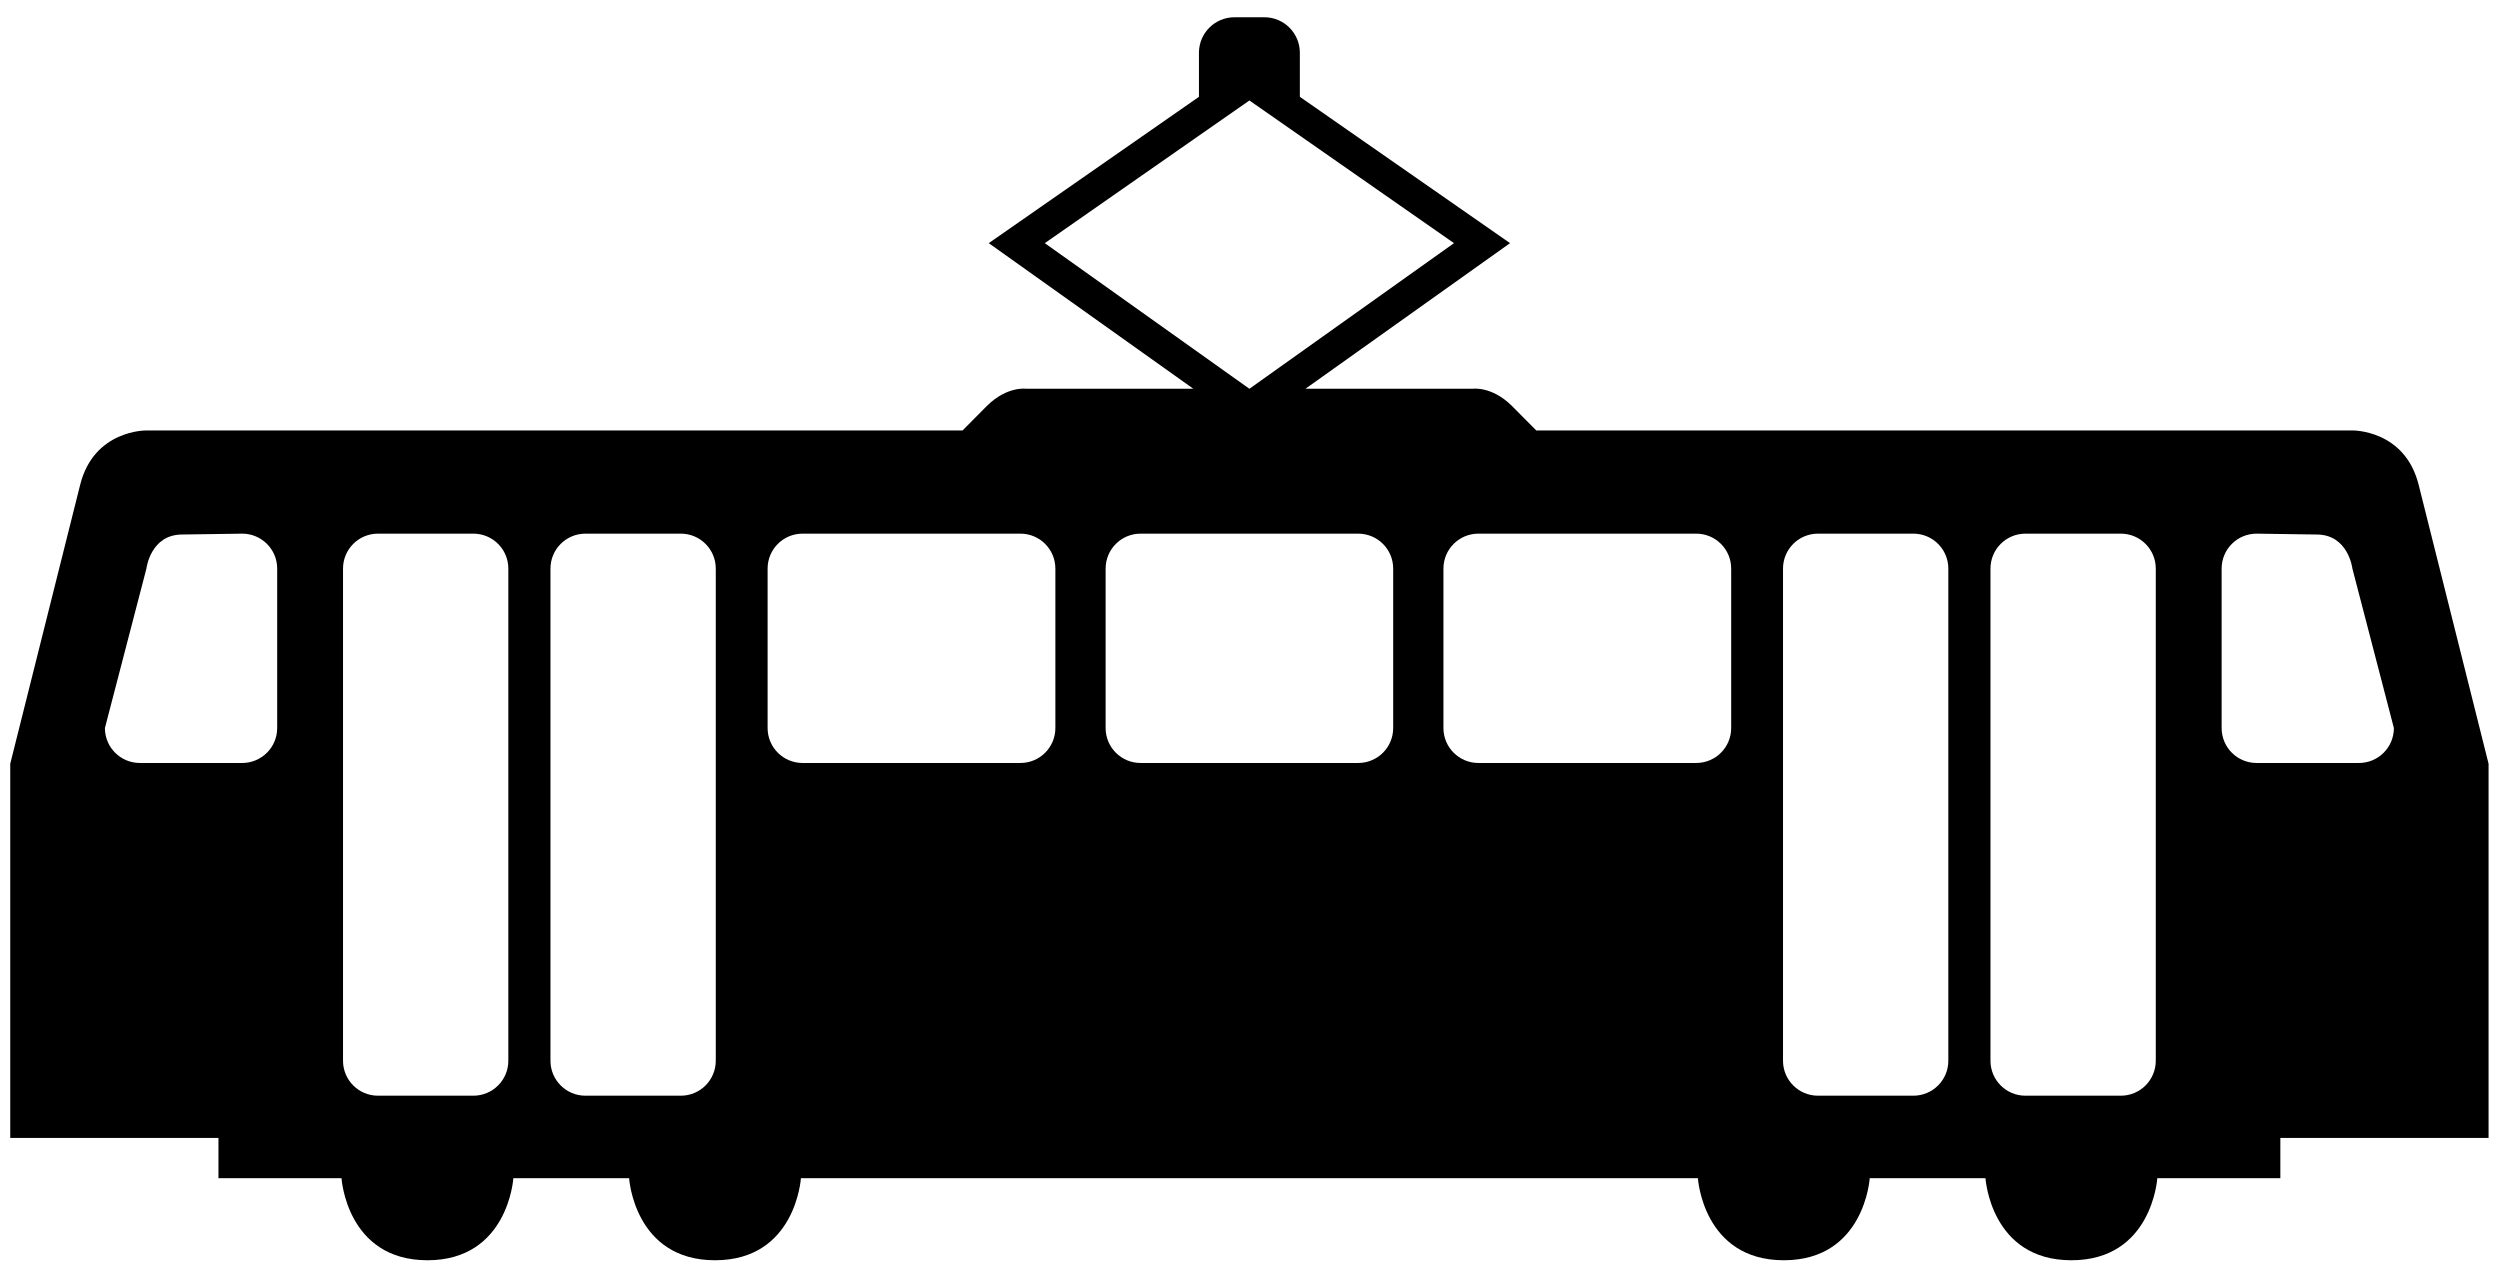
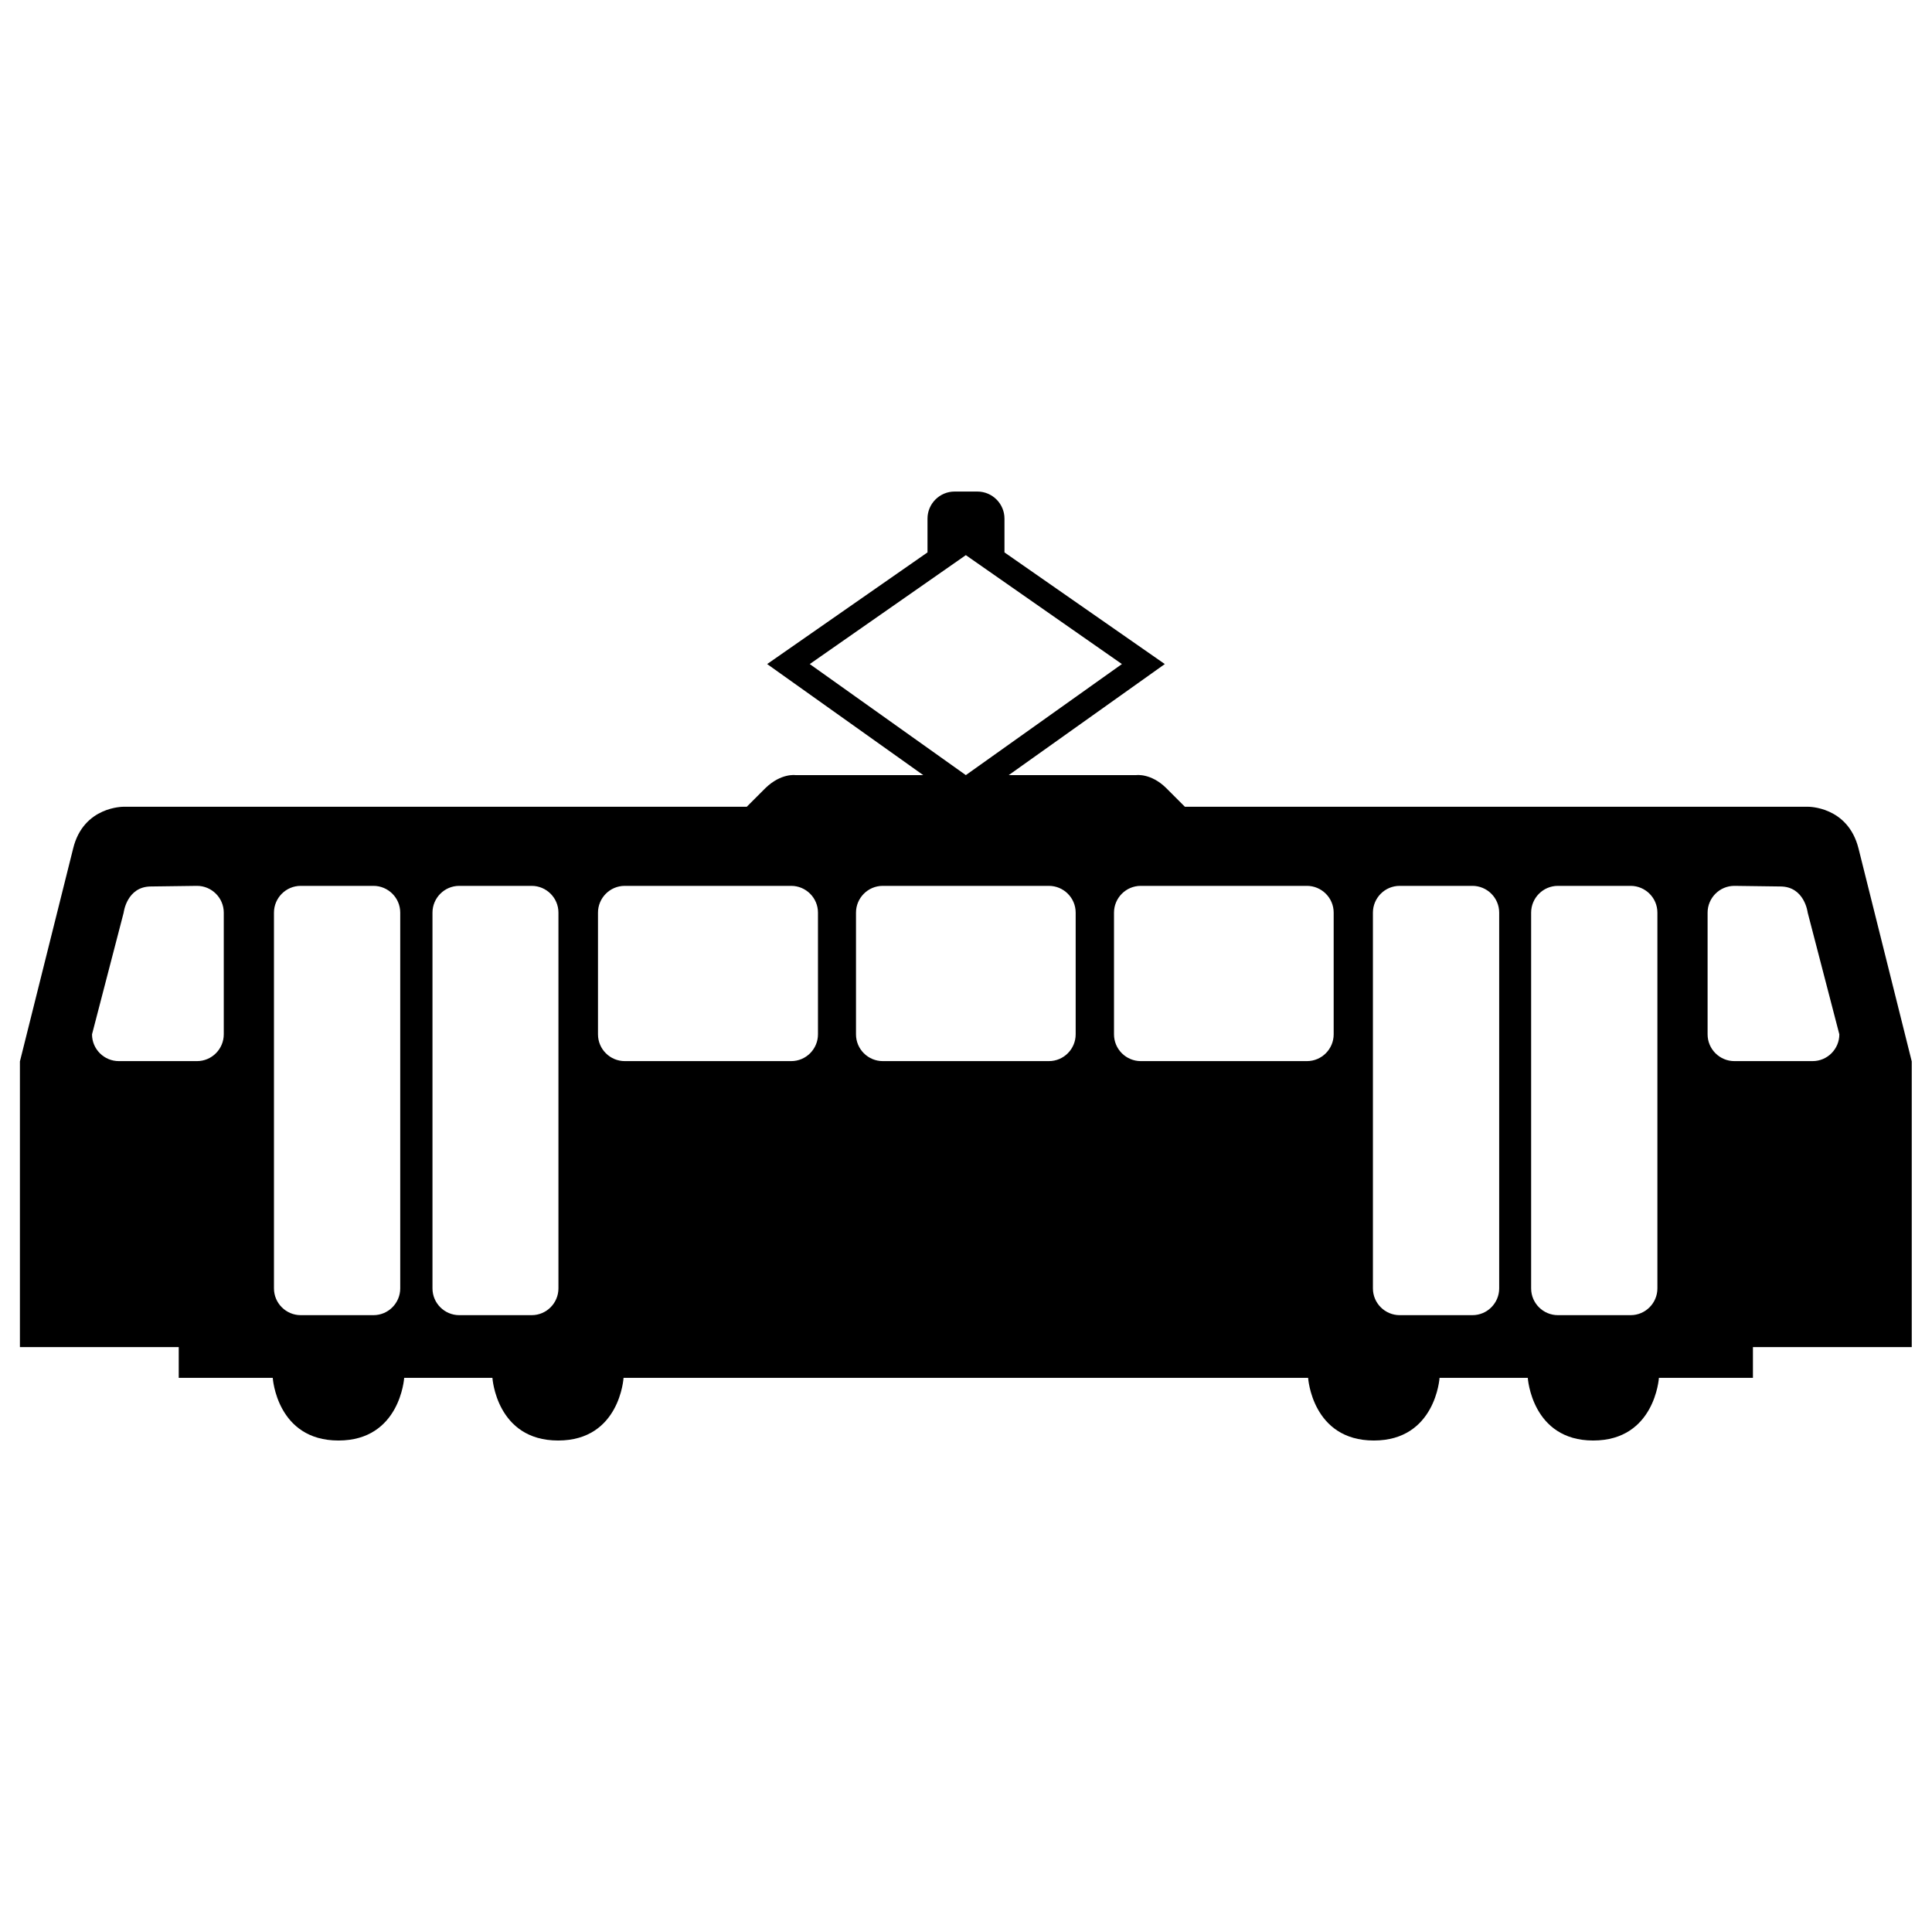
- <svg xmlns="http://www.w3.org/2000/svg" width="244" height="124" viewBox="0 0 64.558 32.808" version="1.1" id="svg1769">
+ <svg xmlns="http://www.w3.org/2000/svg" width="24" height="24" viewBox="0 0 6.35 6.35" version="1.1" id="svg1769">
  <defs id="defs1763" />
-   <g id="layer1" transform="translate(0.8364525,-247.507)">
-     <path style="fill:#000000;fill-opacity:1;fill-rule:nonzero;stroke:none;stroke-width:0.133" d="m 120.484,1.684 c -1.915,0 -3.467,1.552 -3.467,3.467 V 9.449 L 96.502,23.73 116.469,37.943 h -16.316 c 0,0 -1.838,-0.275 -3.793,1.635 l -2.416,2.434 H 14.289 c 0,0 -5.116,-0.091 -6.467,5.311 L 1,74.539 v 36.521 h 20.322 v 3.934 h 12.01 c 0,0 0.497,8.006 8.385,8.006 7.888,0 8.385,-8.006 8.385,-8.006 h 11.299 c 0,0 0.497,8.006 8.385,8.006 7.887,0 8.383,-8.006 8.383,-8.006 h 87.545 c 0,0 0.497,8.006 8.385,8.006 7.887,0 8.385,-8.006 8.385,-8.006 h 11.299 c 0,0 0.496,8.006 8.383,8.006 7.888,0 8.385,-8.006 8.385,-8.006 h 12.01 v -3.934 h 20.322 V 74.539 l -6.822,-27.217 c -1.349,-5.401 -6.465,-5.311 -6.465,-5.311 H 149.938 l -2.416,-2.434 c -1.953,-1.909 -3.793,-1.635 -3.793,-1.635 H 127.412 L 147.379,23.73 126.865,9.449 V 5.15 c 0,-1.915 -1.552,-3.467 -3.467,-3.467 z m 1.457,8.121 19.967,13.926 -19.967,14.213 -19.969,-14.213 z M 23.641,52.084 c 1.883,0 3.412,1.526 3.412,3.41 v 15.562 c 0,1.884 -1.529,3.41 -3.412,3.41 h -9.992 c -1.883,0 -3.41,-1.526 -3.41,-3.41 l 4.051,-15.562 c 1e-6,0 0.386,-3.326 3.494,-3.326 z m 13.248,0 h 9.312 c 1.884,0 3.412,1.526 3.412,3.41 V 103.529 c 0,1.884 -1.528,3.41 -3.412,3.41 h -9.312 c -1.884,0 -3.41,-1.526 -3.41,-3.41 V 55.494 c 0,-1.884 1.526,-3.41 3.41,-3.41 z m 20.248,0 h 9.312 c 1.884,0 3.41,1.526 3.41,3.41 V 103.529 c 0,1.884 -1.526,3.41 -3.41,3.41 h -9.312 c -1.883,0 -3.412,-1.526 -3.412,-3.41 V 55.494 c 0,-1.884 1.529,-3.41 3.412,-3.41 z m 21.191,0 H 99.594 c 1.884,0 3.41,1.526 3.41,3.41 v 15.562 c 0,1.884 -1.526,3.41 -3.41,3.41 H 78.328 c -1.884,0 -3.41,-1.526 -3.41,-3.41 v -15.562 c 0,-1.884 1.526,-3.41 3.41,-3.41 z m 32.99,0 h 21.244 c 1.884,0 3.412,1.526 3.412,3.41 v 15.562 c 0,1.884 -1.528,3.41 -3.412,3.41 h -21.244 c -1.884,0 -3.41,-1.526 -3.41,-3.41 v -15.562 c 0,-1.884 1.526,-3.41 3.41,-3.41 z m 32.969,0 h 21.266 c 1.883,0 3.41,1.526 3.41,3.41 v 15.562 c 0,1.884 -1.528,3.41 -3.41,3.41 h -21.266 c -1.883,0 -3.408,-1.526 -3.408,-3.41 v -15.562 c 0,-1.884 1.526,-3.41 3.408,-3.41 z m 33.146,0 h 9.311 c 1.885,0 3.412,1.526 3.412,3.41 V 103.529 c 0,1.884 -1.527,3.41 -3.412,3.41 h -9.311 c -1.885,0 -3.412,-1.526 -3.412,-3.41 V 55.494 c 0,-1.884 1.527,-3.41 3.412,-3.41 z m 20.246,0 h 9.312 c 1.885,0 3.412,1.526 3.412,3.41 V 103.529 c 0,1.884 -1.527,3.41 -3.412,3.41 h -9.312 c -1.883,0 -3.41,-1.526 -3.41,-3.41 V 55.494 c 0,-1.884 1.528,-3.41 3.41,-3.41 z m 22.561,0 5.857,0.084 c 3.109,0 3.496,3.326 3.496,3.326 l 4.049,15.562 c 0,1.884 -1.526,3.41 -3.41,3.41 h -9.992 c -1.884,0 -3.41,-1.526 -3.41,-3.41 v -15.562 c 0,-1.884 1.526,-3.41 3.41,-3.41 z" id="path1041" transform="matrix(0.2645833,0,0,0.2645833,-0.8364525,247.507)" />
+   <g id="layer1" transform="translate(0.8364525,-273.9654)">
+     <path style="fill:#000000;fill-opacity:1;fill-rule:nonzero;stroke:none;stroke-width:0.003" d="m 2.301,275.581 c -0.049,0 -0.089,0.04 -0.089,0.089 v 0.111 l -0.527,0.367 0.513,0.365 H 1.778 c 0,0 -0.047,-0.007 -0.098,0.042 l -0.062,0.062 h -2.048 c 0,0 -0.132,-0.002 -0.166,0.137 l -0.175,0.7 v 0.939 h 0.522 v 0.101 h 0.309 c 0,0 0.013,0.206 0.216,0.206 0.203,0 0.216,-0.206 0.216,-0.206 h 0.29 c 0,0 0.013,0.206 0.216,0.206 0.203,0 0.215,-0.206 0.215,-0.206 h 2.25 c 0,0 0.013,0.206 0.216,0.206 0.203,0 0.216,-0.206 0.216,-0.206 h 0.29 c 0,0 0.013,0.206 0.215,0.206 0.203,0 0.216,-0.206 0.216,-0.206 h 0.309 v -0.101 h 0.522 v -0.939 l -0.175,-0.7 c -0.035,-0.139 -0.166,-0.137 -0.166,-0.137 H 3.058 l -0.062,-0.062 c -0.05,-0.049 -0.098,-0.042 -0.098,-0.042 H 2.479 l 0.513,-0.365 -0.527,-0.367 v -0.111 c 0,-0.049 -0.04,-0.089 -0.089,-0.089 z m 0.037,0.209 0.513,0.358 -0.513,0.365 -0.513,-0.365 z m -2.527,1.087 c 0.048,0 0.088,0.039 0.088,0.088 v 0.4 c 0,0.048 -0.039,0.088 -0.088,0.088 h -0.257 c -0.048,0 -0.088,-0.039 -0.088,-0.088 l 0.104,-0.4 c 2e-8,0 0.01,-0.086 0.09,-0.086 z m 0.341,0 h 0.239 c 0.048,0 0.088,0.039 0.088,0.088 v 1.235 c 0,0.048 -0.039,0.088 -0.088,0.088 H 0.152 c -0.048,0 -0.088,-0.039 -0.088,-0.088 v -1.235 c 0,-0.048 0.039,-0.088 0.088,-0.088 z m 0.52,0 h 0.239 c 0.048,0 0.088,0.039 0.088,0.088 v 1.235 c 0,0.048 -0.039,0.088 -0.088,0.088 H 0.673 c -0.048,0 -0.088,-0.039 -0.088,-0.088 v -1.235 c 0,-0.048 0.039,-0.088 0.088,-0.088 z m 0.545,0 h 0.547 c 0.048,0 0.088,0.039 0.088,0.088 v 0.4 c 0,0.048 -0.039,0.088 -0.088,0.088 H 1.217 c -0.048,0 -0.088,-0.039 -0.088,-0.088 v -0.4 c 0,-0.048 0.039,-0.088 0.088,-0.088 z m 0.848,0 h 0.546 c 0.048,0 0.088,0.039 0.088,0.088 v 0.4 c 0,0.048 -0.039,0.088 -0.088,0.088 H 2.065 c -0.048,0 -0.088,-0.039 -0.088,-0.088 v -0.4 c 0,-0.048 0.039,-0.088 0.088,-0.088 z m 0.847,0 h 0.547 c 0.048,0 0.088,0.039 0.088,0.088 v 0.4 c 0,0.048 -0.039,0.088 -0.088,0.088 H 2.913 c -0.048,0 -0.088,-0.039 -0.088,-0.088 v -0.4 c 0,-0.048 0.039,-0.088 0.088,-0.088 z m 0.852,0 h 0.239 c 0.048,0 0.088,0.039 0.088,0.088 v 1.235 c 0,0.048 -0.039,0.088 -0.088,0.088 h -0.239 c -0.048,0 -0.088,-0.039 -0.088,-0.088 v -1.235 c 0,-0.048 0.039,-0.088 0.088,-0.088 z m 0.52,0 h 0.239 c 0.048,0 0.088,0.039 0.088,0.088 v 1.235 c 0,0.048 -0.039,0.088 -0.088,0.088 h -0.239 c -0.048,0 -0.088,-0.039 -0.088,-0.088 v -1.235 c 0,-0.048 0.039,-0.088 0.088,-0.088 z m 0.58,0 0.151,0.002 c 0.08,0 0.09,0.086 0.09,0.086 l 0.104,0.4 c 0,0.048 -0.039,0.088 -0.088,0.088 h -0.257 c -0.048,0 -0.088,-0.039 -0.088,-0.088 v -0.4 c 0,-0.048 0.039,-0.088 0.088,-0.088 z" id="path1041" />
  </g>
</svg>
